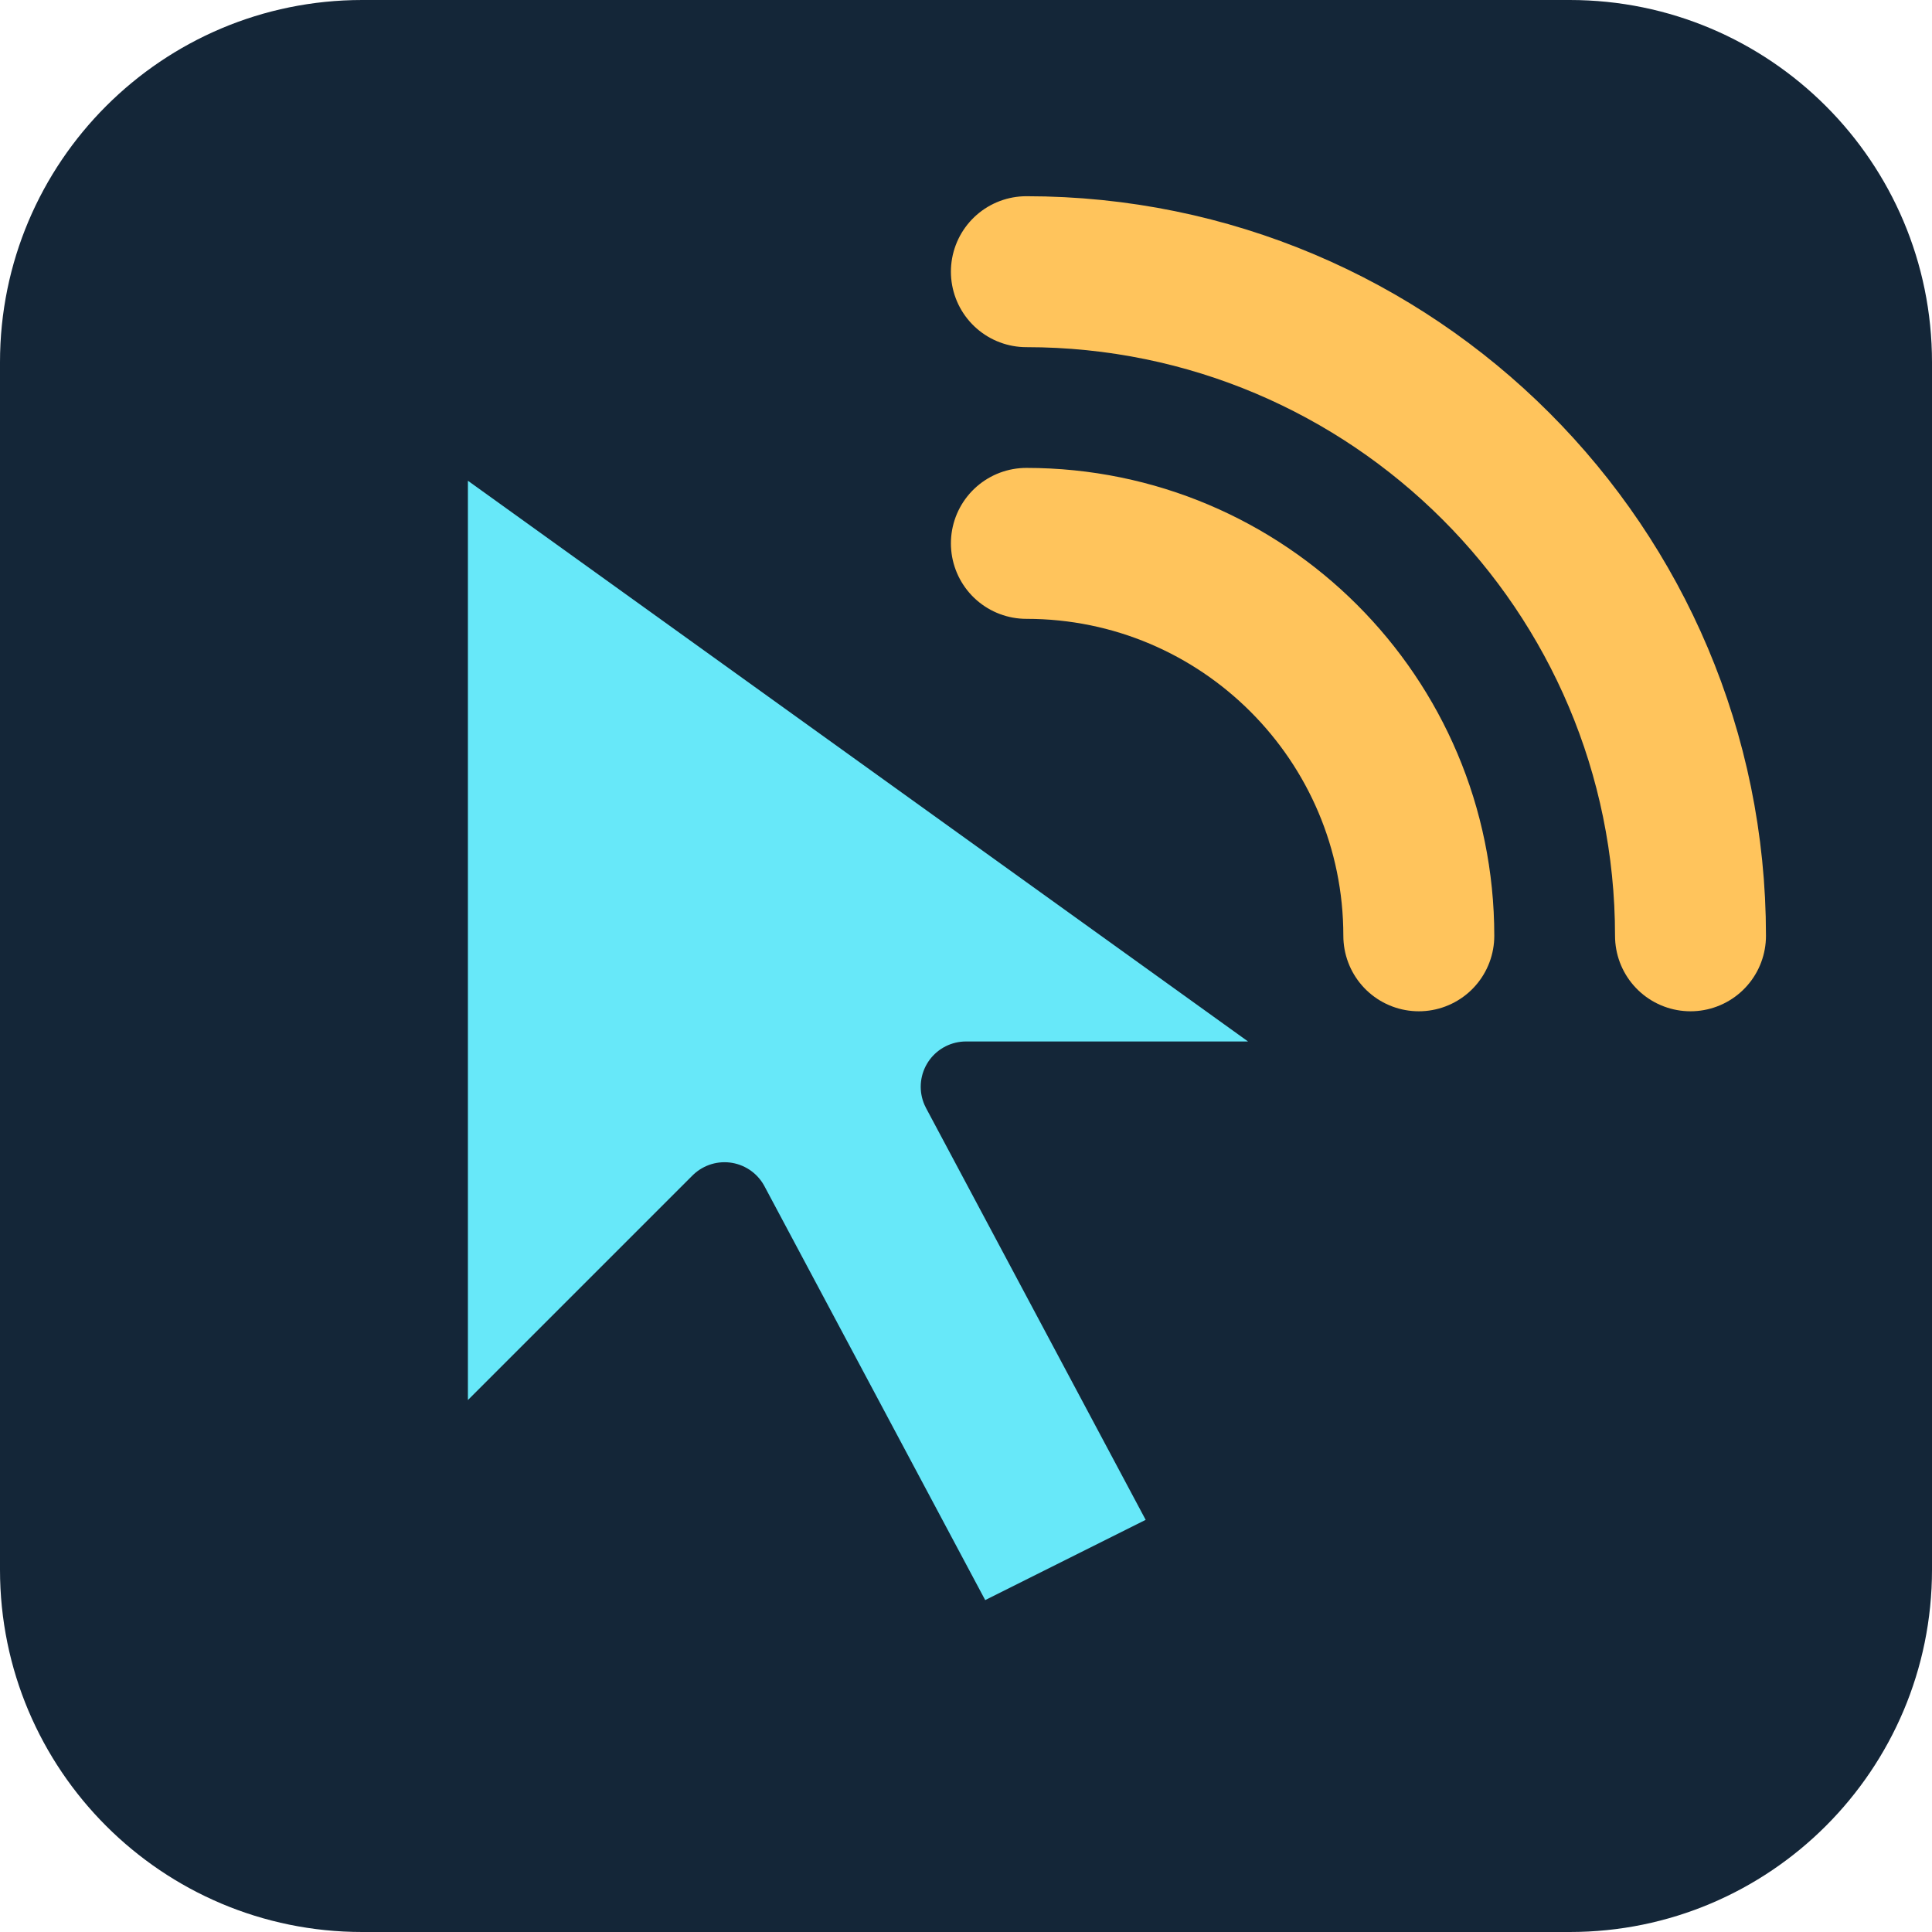
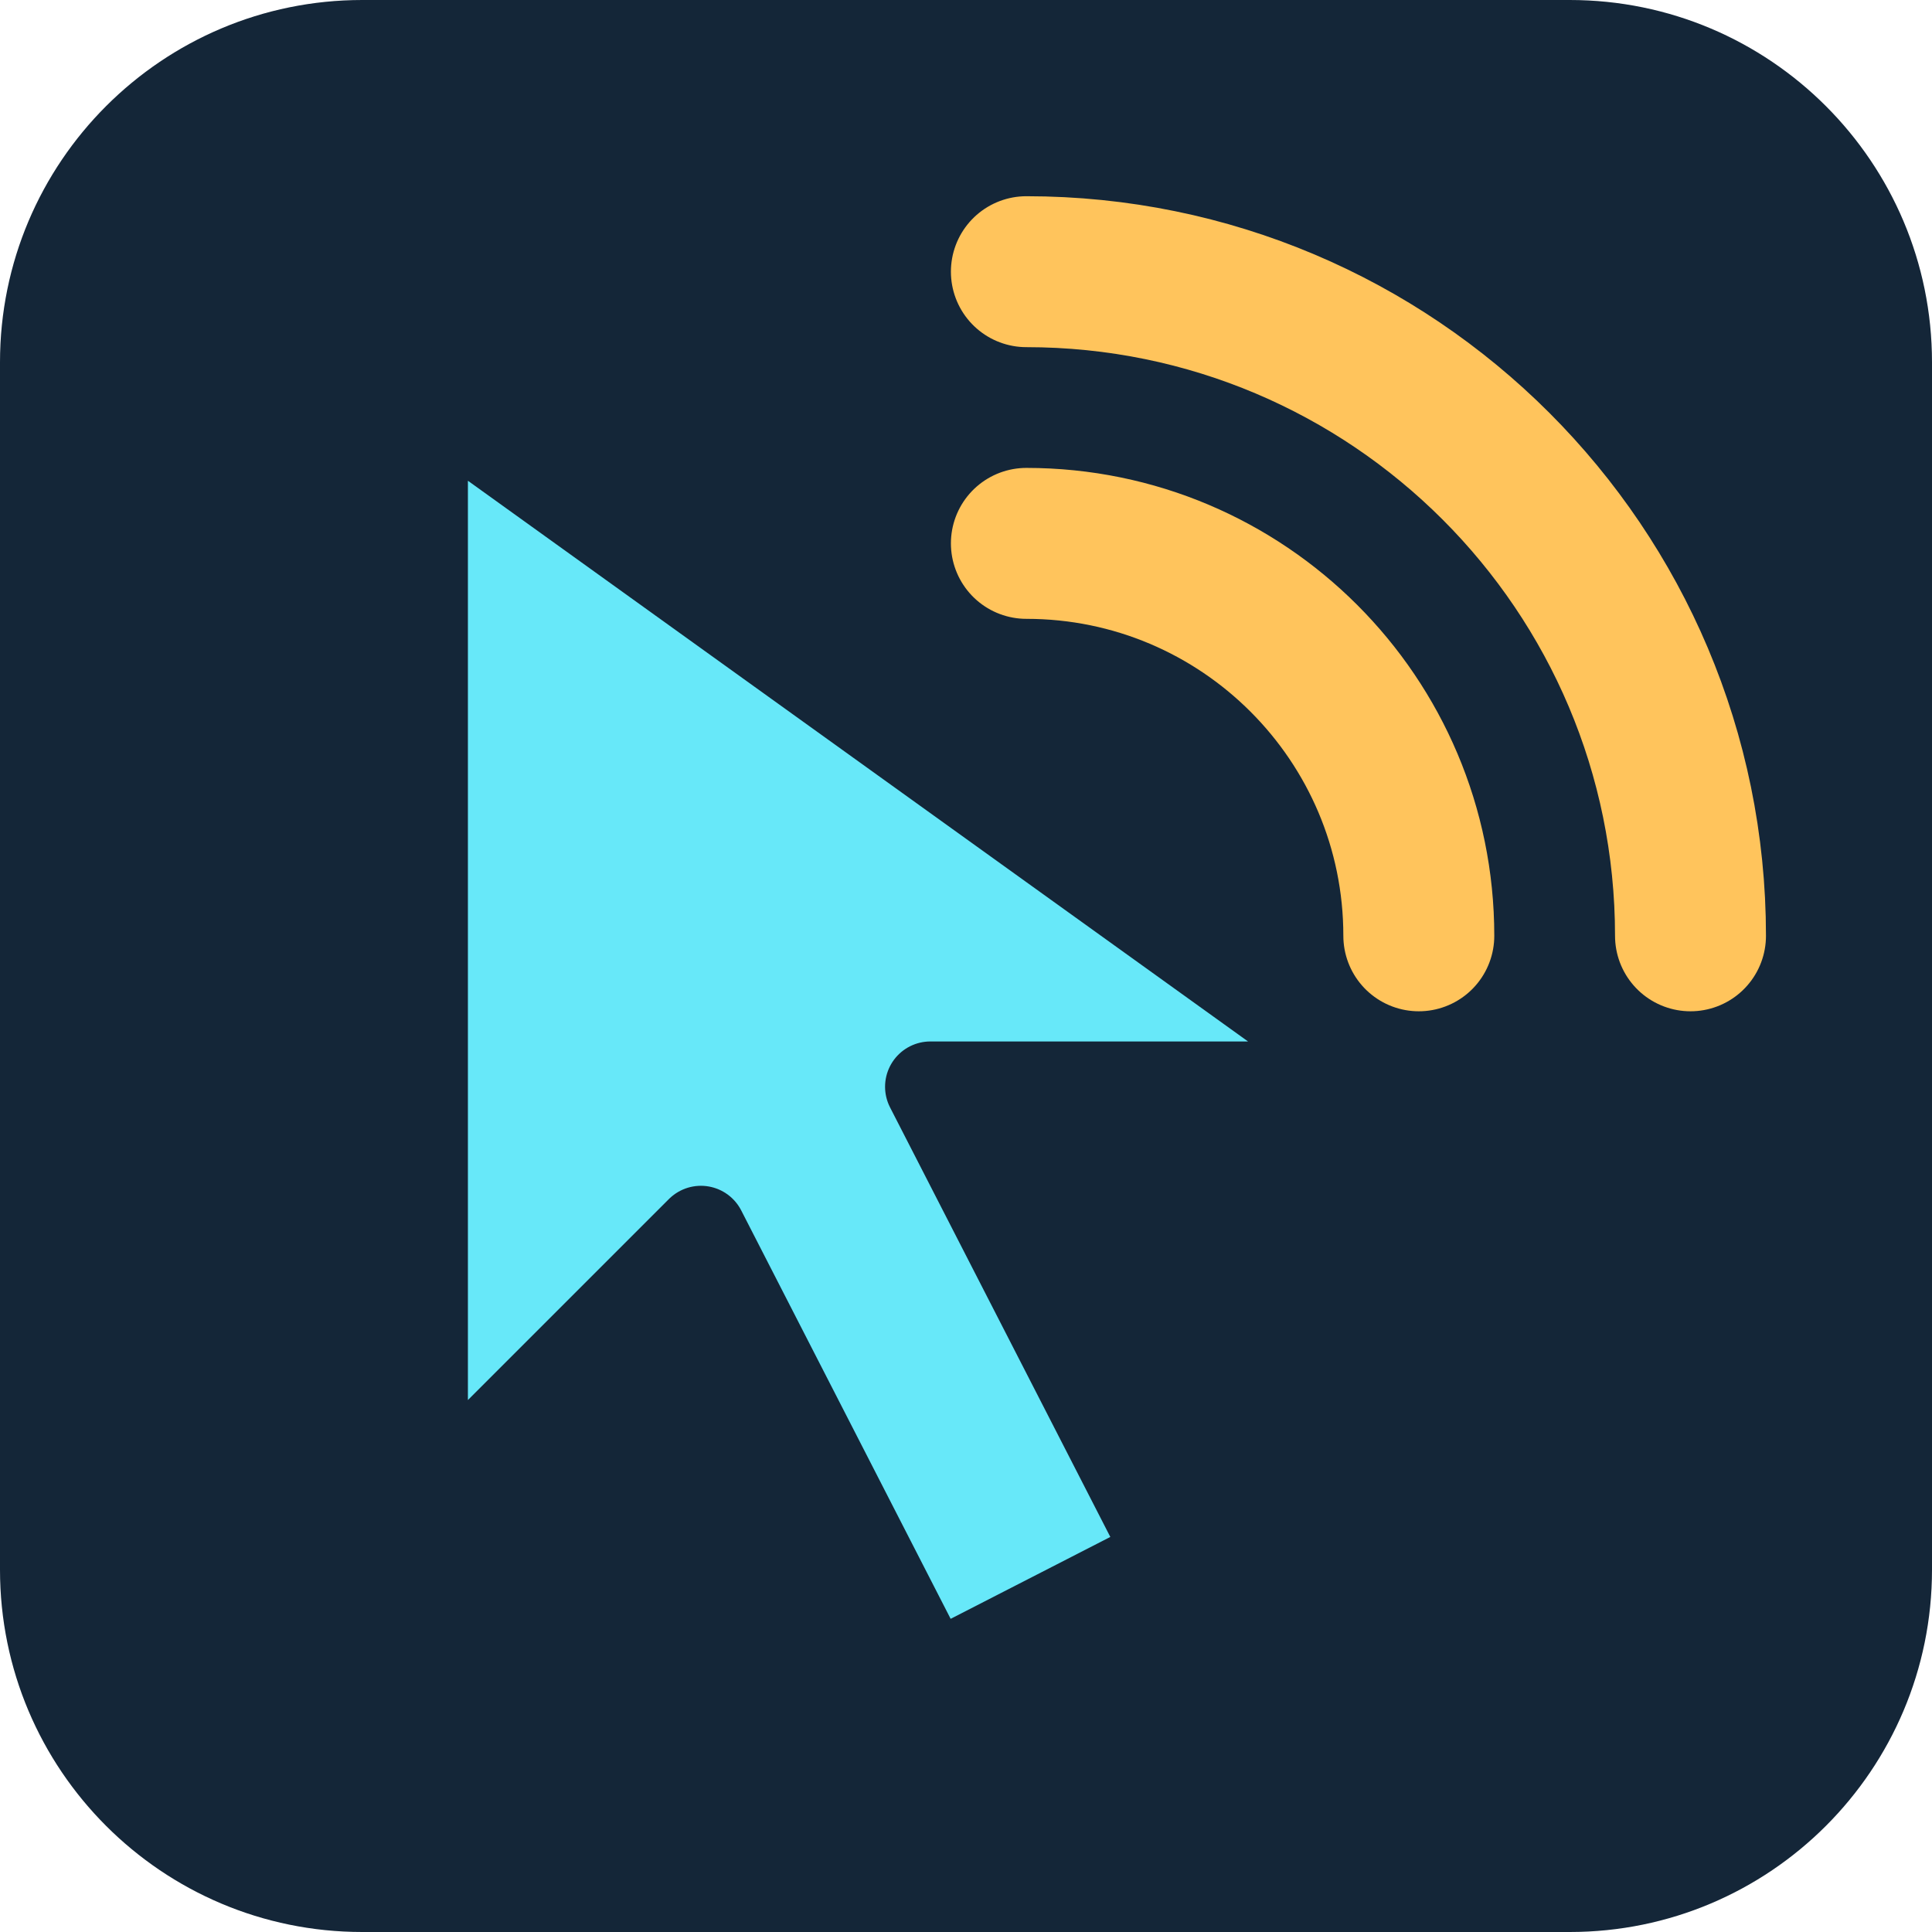
<svg xmlns="http://www.w3.org/2000/svg" width="256" height="256" viewBox="0 0 64 64" role="img" aria-labelledby="title desc">
  <rect width="64" height="64" rx="12" fill="#142638" />
  <path d="M34 9a22 22 0 0 1 22 22M34 18a13 13 0 0 1 13 13" fill="none" stroke="#ffc45c" stroke-width="5" stroke-linecap="round" />
-   <path d="M14 13v37l10-10 8 15 8-4-8-15h14Z" fill="#67e8f9" stroke="#142638" stroke-width="3" stroke-linejoin="round" />
+   <path d="M14 13V50L23.219 40.781 30.841 55.645 38.8 51.564 30.819 36H46Z" fill="#67e8f9" stroke="#142638" stroke-width="3" stroke-linejoin="round" />
</svg>
